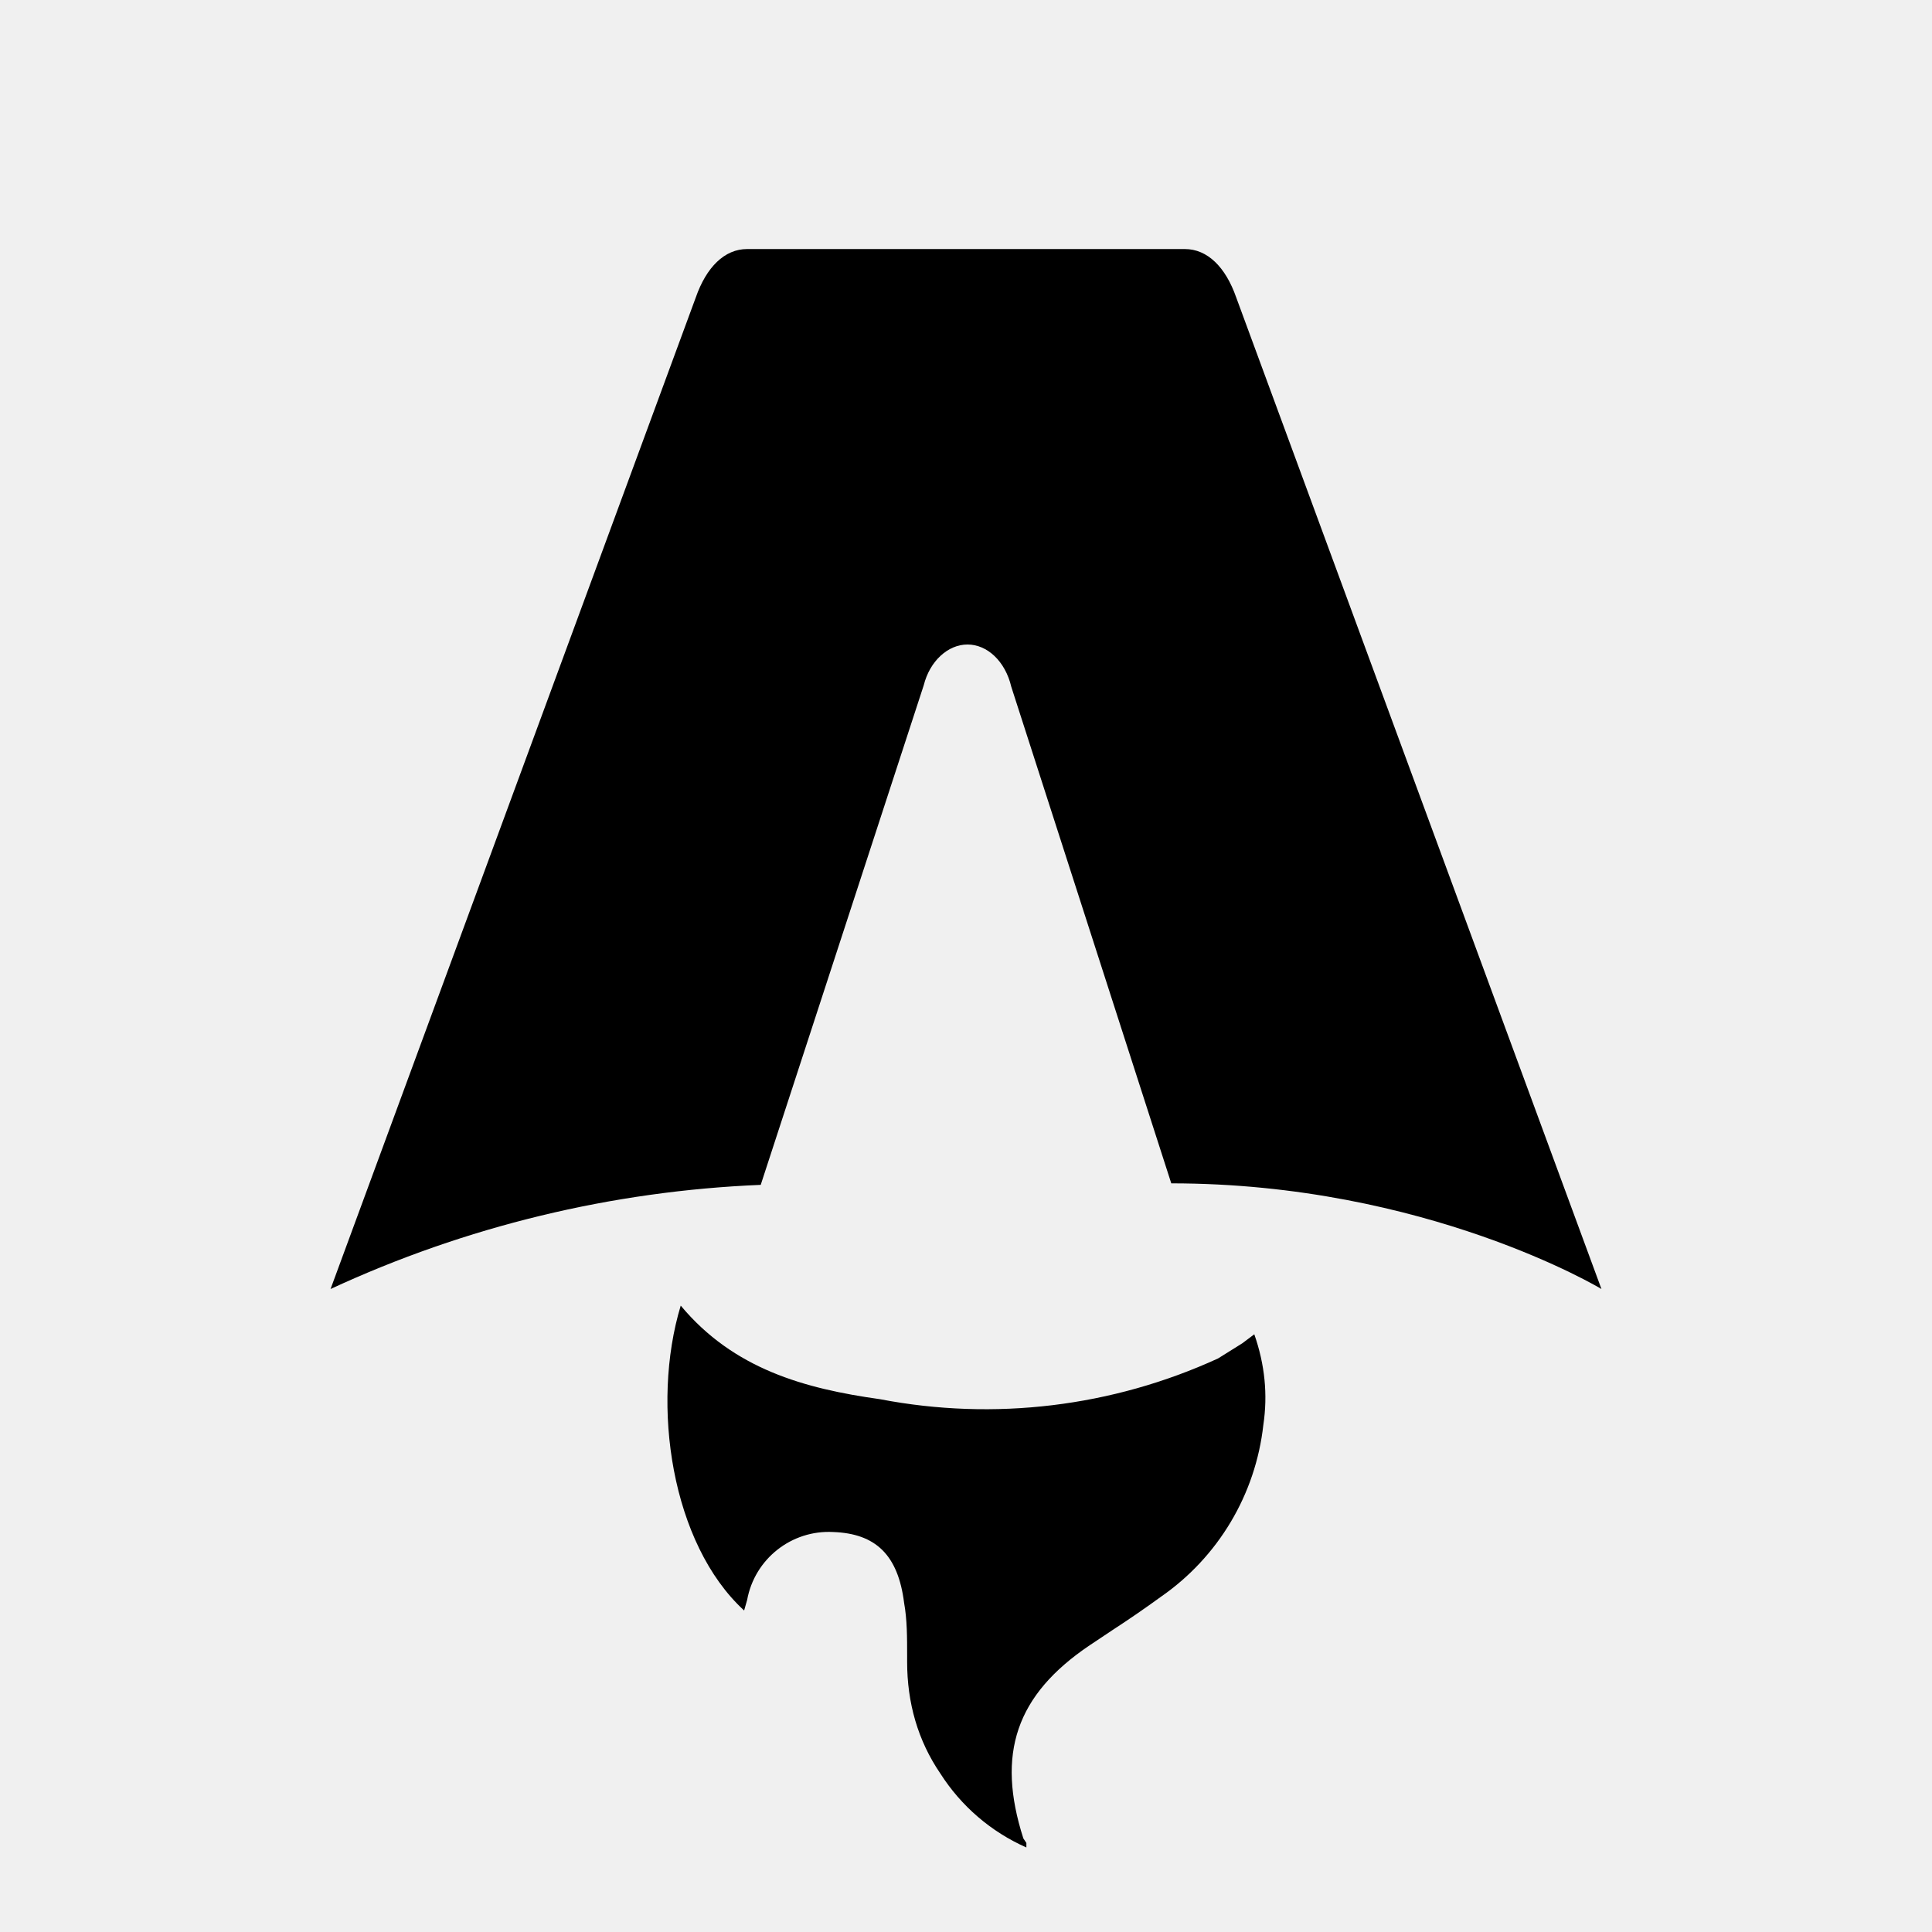
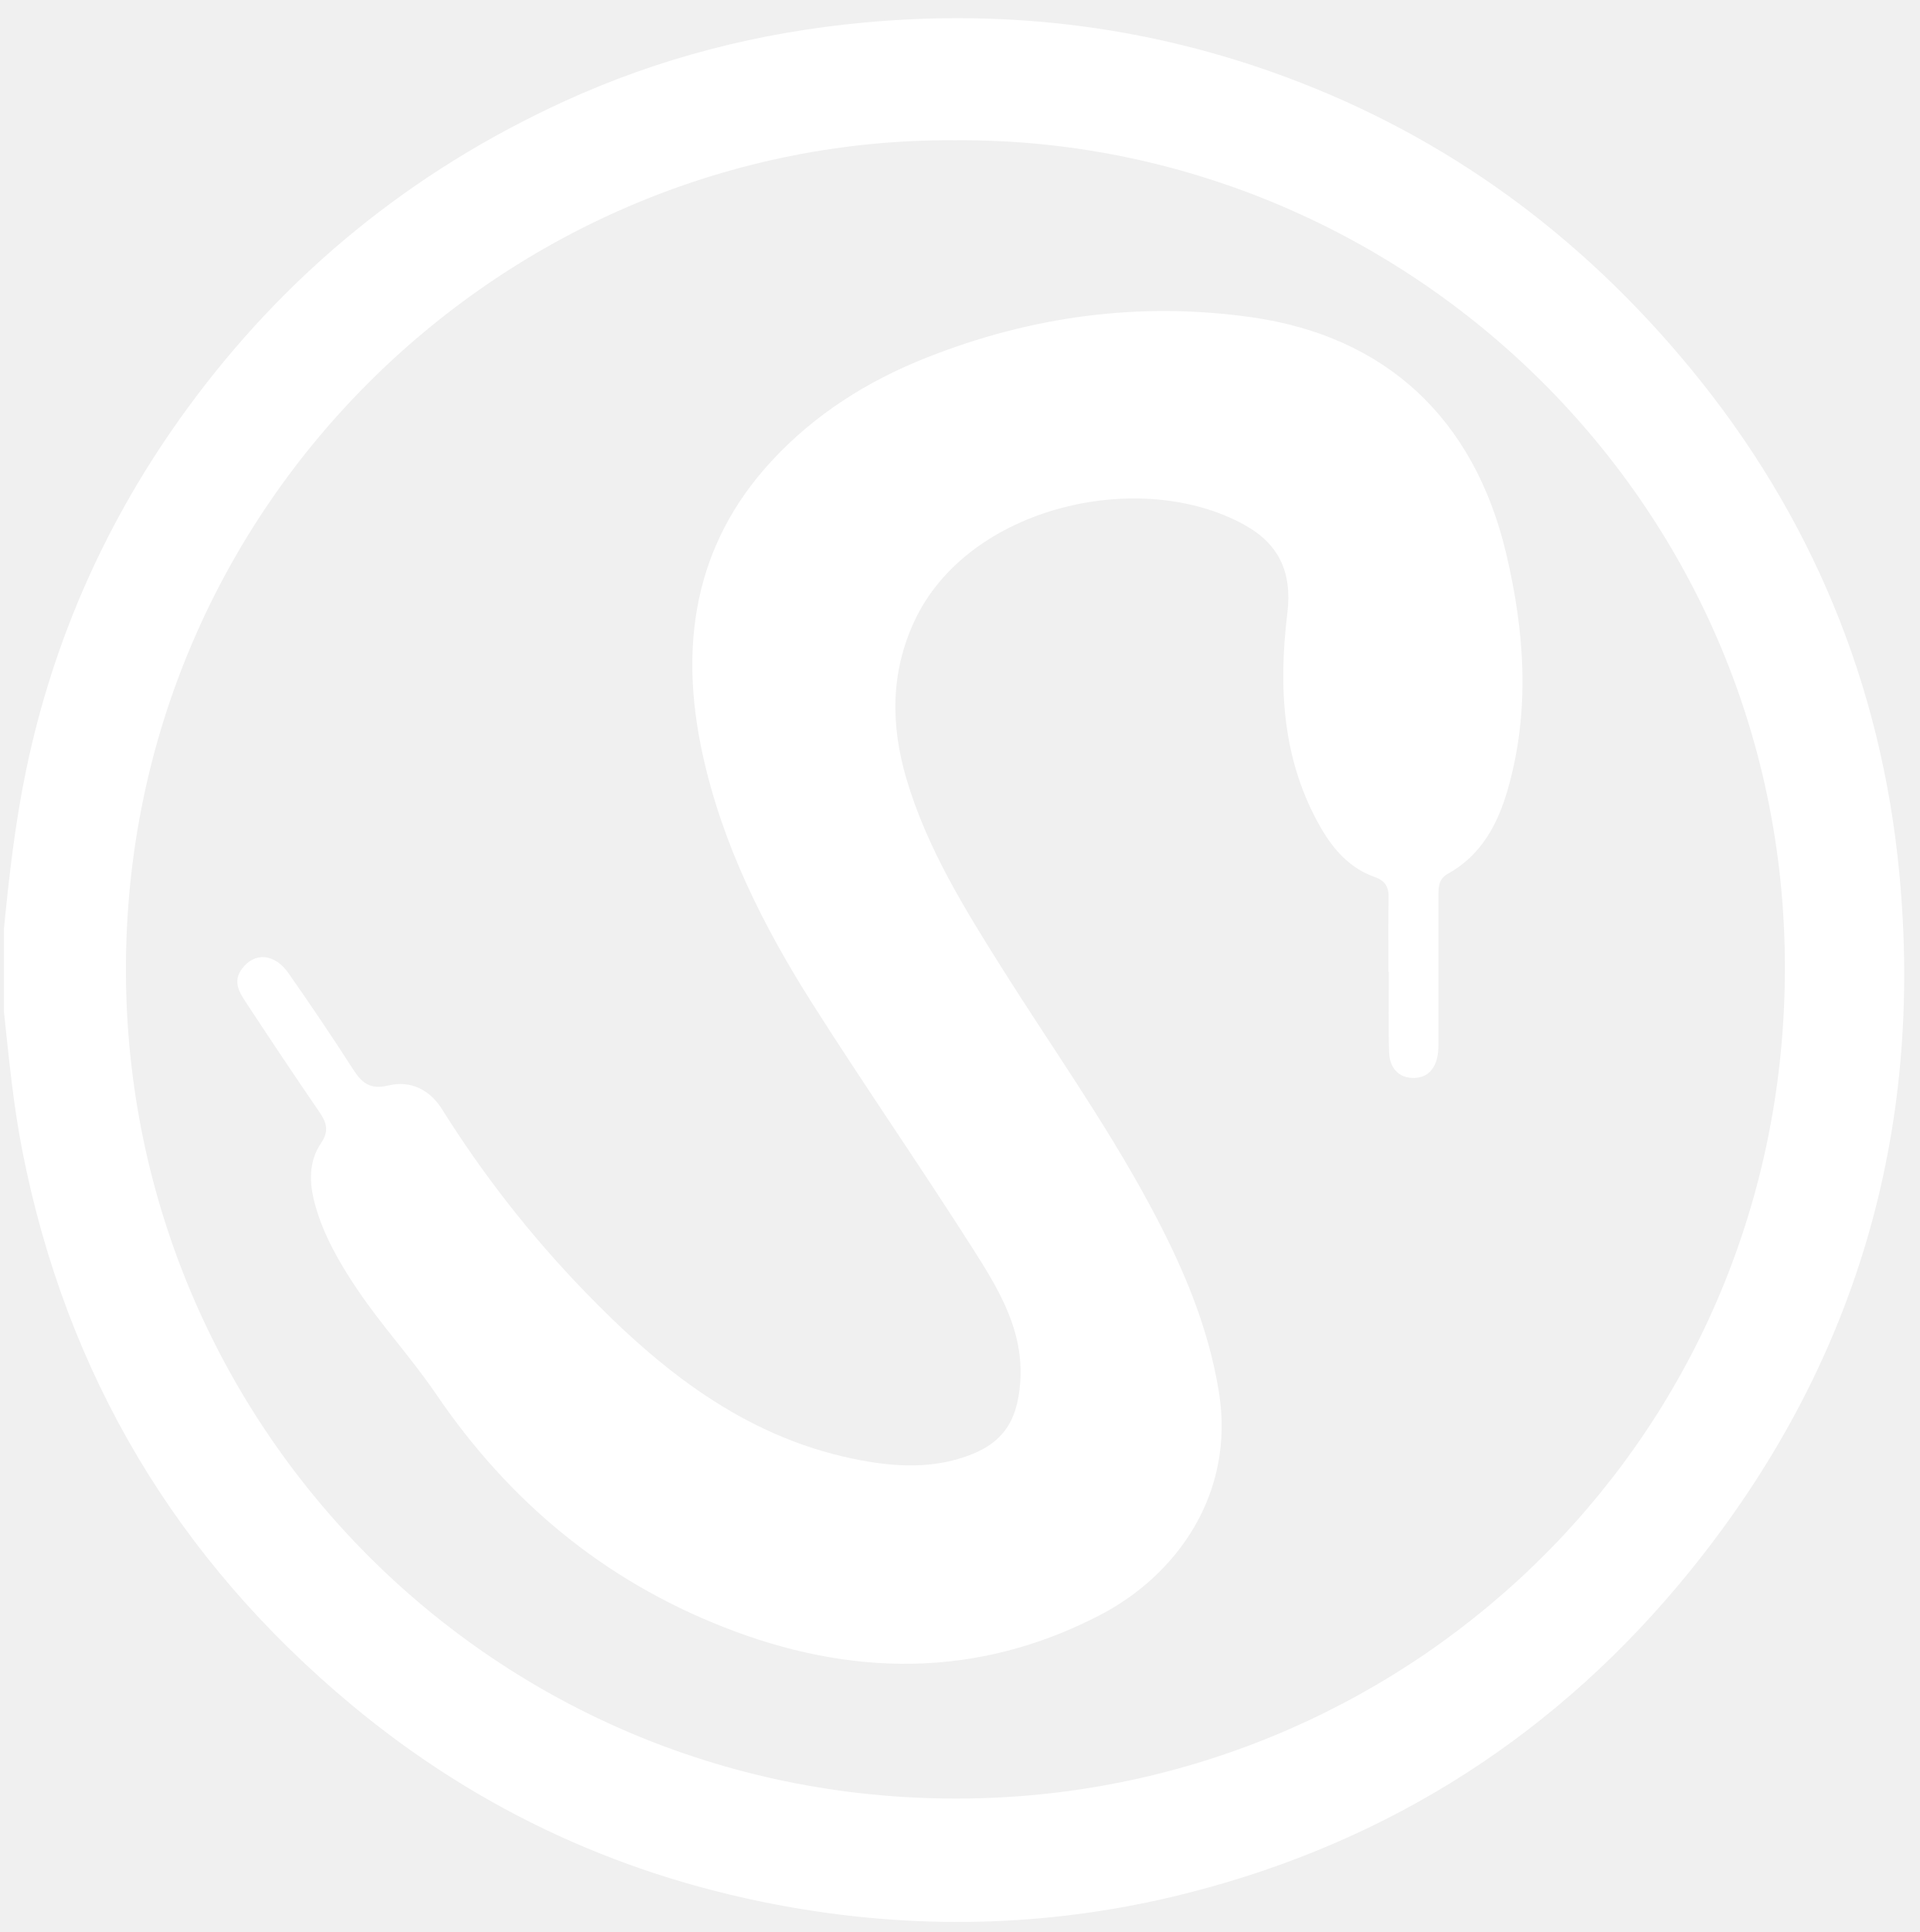
- <svg xmlns="http://www.w3.org/2000/svg" fill="none" viewBox="0 0 128 128">
-   <path d="M50.4 78.5a75.1 75.1 0 0 0-28.5 6.9l24.2-65.7c.7-2 1.9-3.2 3.4-3.2h29c1.5 0 2.7 1.2 3.4 3.2l24.2 65.7s-11.6-7-28.5-7L67 45.5c-.4-1.7-1.6-2.8-2.9-2.8-1.3 0-2.5 1.1-2.9 2.7L50.4 78.5Zm-1.1 28.2Zm-4.2-20.2c-2 6.6-.6 15.8 4.2 20.2a17.5 17.5 0 0 1 .2-.7 5.5 5.5 0 0 1 5.7-4.5c2.8.1 4.3 1.5 4.7 4.7.2 1.1.2 2.3.2 3.5v.4c0 2.7.7 5.2 2.2 7.4a13 13 0 0 0 5.7 4.9v-.3l-.2-.3c-1.8-5.6-.5-9.5 4.4-12.8l1.5-1a73 73 0 0 0 3.2-2.2 16 16 0 0 0 6.8-11.4c.3-2 .1-4-.6-6l-.8.6-1.6 1a37 37 0 0 1-22.4 2.7c-5-.7-9.7-2-13.2-6.2Z" />
-   <style>
-         path { fill: #000; }
-         @media (prefers-color-scheme: dark) {
-             path { fill: #FFF; }
-         }
-     </style>
+ <svg xmlns="http://www.w3.org/2000/svg" viewBox="0 0 477 480">
+   <g fill="#ffffff">
+     <path d="M1 230.52c1.3-13.2 2.81-26.36 5.53-39.38 6.84-32.73 20.23-62.54 39.89-89.48 24.51-33.59 55.76-59.03 93.59-76.39 23.81-10.93 48.79-17.28 74.84-19.68 35.98-3.32 70.99 1.02 104.87 13.62C359.76 34.1 392.95 58.6 420.06 91.5c30.05 36.46 47.41 78.47 51.9 125.24 6.2 64.6-10.89 122.81-51.91 173.48-32.64 40.32-74.32 67.14-124.48 79.99-32.52 8.33-65.57 9.48-98.88 3.67-40.91-7.14-77.35-23.73-109.21-50.21-43.52-36.2-70.96-82.05-81.92-137.7-2.25-11.42-3.33-22.96-4.57-34.5v-20.96ZM236.97 34.84C126.29 34.34 31.21 124.62 31.29 241c.08 114.68 93.96 208.97 212.1 205.77 108.74-2.95 200.34-90.74 200.16-206.7-.19-116.76-96.08-206.23-206.58-205.22Z" />
+     <path d="M345.03 241.5c0-6.15-.09-12.31.04-18.46.06-2.71-.87-4.25-3.52-5.18-6.1-2.16-10.17-6.75-13.31-12.19-9.62-16.66-10.58-34.9-8.34-53.25 1.26-10.31-2.13-17.29-10.64-22.01-25.95-14.36-68.65-4.61-81.97 23.78-6.05 12.89-5.96 26.09-2.02 39.38 5.06 17.09 14.36 32.11 23.76 47.03 12.22 19.4 25.53 38.12 36.44 58.33 8 14.81 14.71 30.02 17.43 46.94 4.04 25.13-10.33 45.43-29.61 55.42-30.63 15.86-62.08 15.32-93.56 2.92-29.76-11.71-53.27-31.24-71.31-57.78-6.13-9.02-13.65-17.15-19.76-26.27-4.36-6.5-8.27-13.26-10.37-20.91-1.46-5.34-1.67-10.6 1.55-15.34 1.96-2.89 1.31-5.05-.48-7.65-6.12-8.91-12.11-17.9-18.05-26.93-1.72-2.62-3.63-5.37-1.16-8.66 3.12-4.17 8.09-3.82 11.56 1.15 5.42 7.77 10.75 15.61 15.86 23.59 2.24 3.5 4.17 5.44 9.04 4.26 5.24-1.27 10.11.93 13.22 5.89a275.022 275.022 0 0 0 35.25 45.09c18.84 19.52 39.55 36.13 67.01 41.79 9.01 1.86 18.09 2.6 27.1-.29 9.67-3.1 13.58-8.59 14.33-18.63.97-12.9-5.33-23.18-11.73-33.23-13.02-20.45-26.86-40.39-39.86-60.86-12.25-19.3-22.5-39.71-27.37-62.21-5.8-26.73-2.17-51.7 17.11-72.61 10.76-11.67 23.95-19.98 38.67-25.79 26-10.27 52.91-13.94 80.66-10 33.18 4.71 55.26 24.95 63.26 58.6 4.61 19.4 6.04 39.1.43 58.67-2.49 8.68-6.59 16.39-14.88 20.99-2.37 1.31-2.36 3.36-2.36 5.55v34.42c0 1.5.06 3-.1 4.48-.39 3.54-2.26 6.19-5.9 6.28-3.94.1-6.14-2.59-6.26-6.37-.21-6.64-.06-13.3-.06-19.95h-.08Z" />
+   </g>
</svg>
